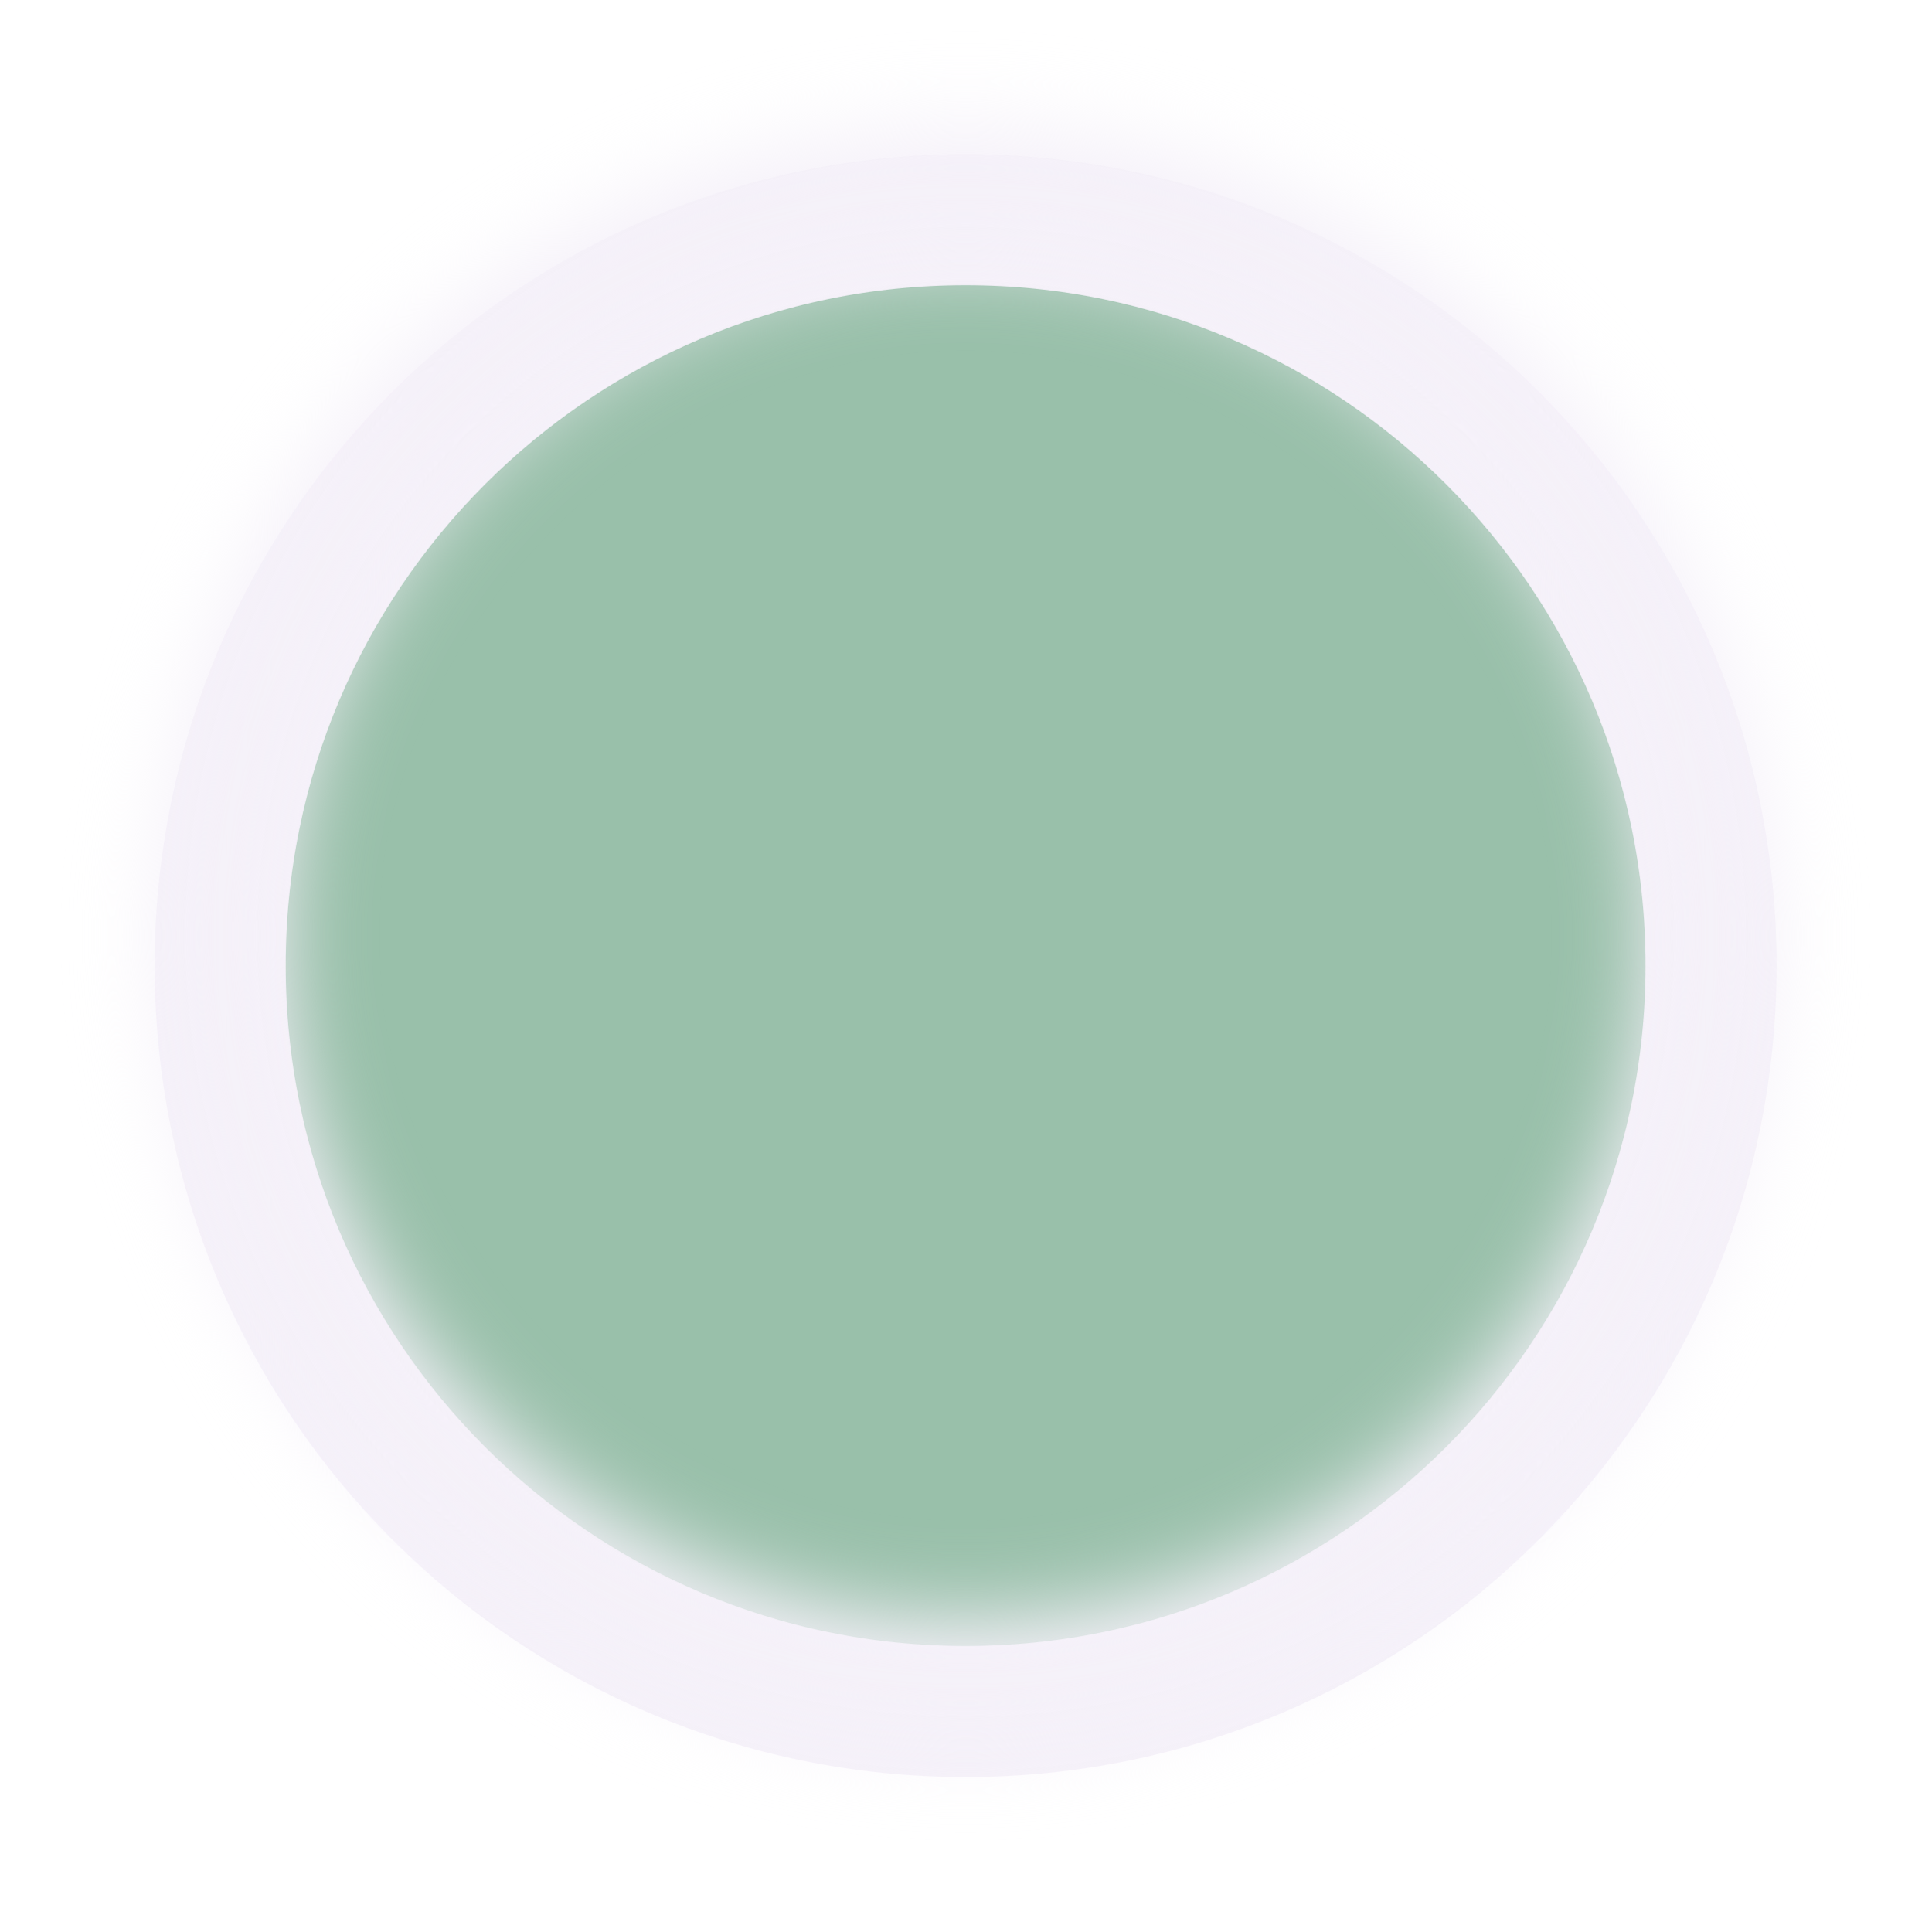
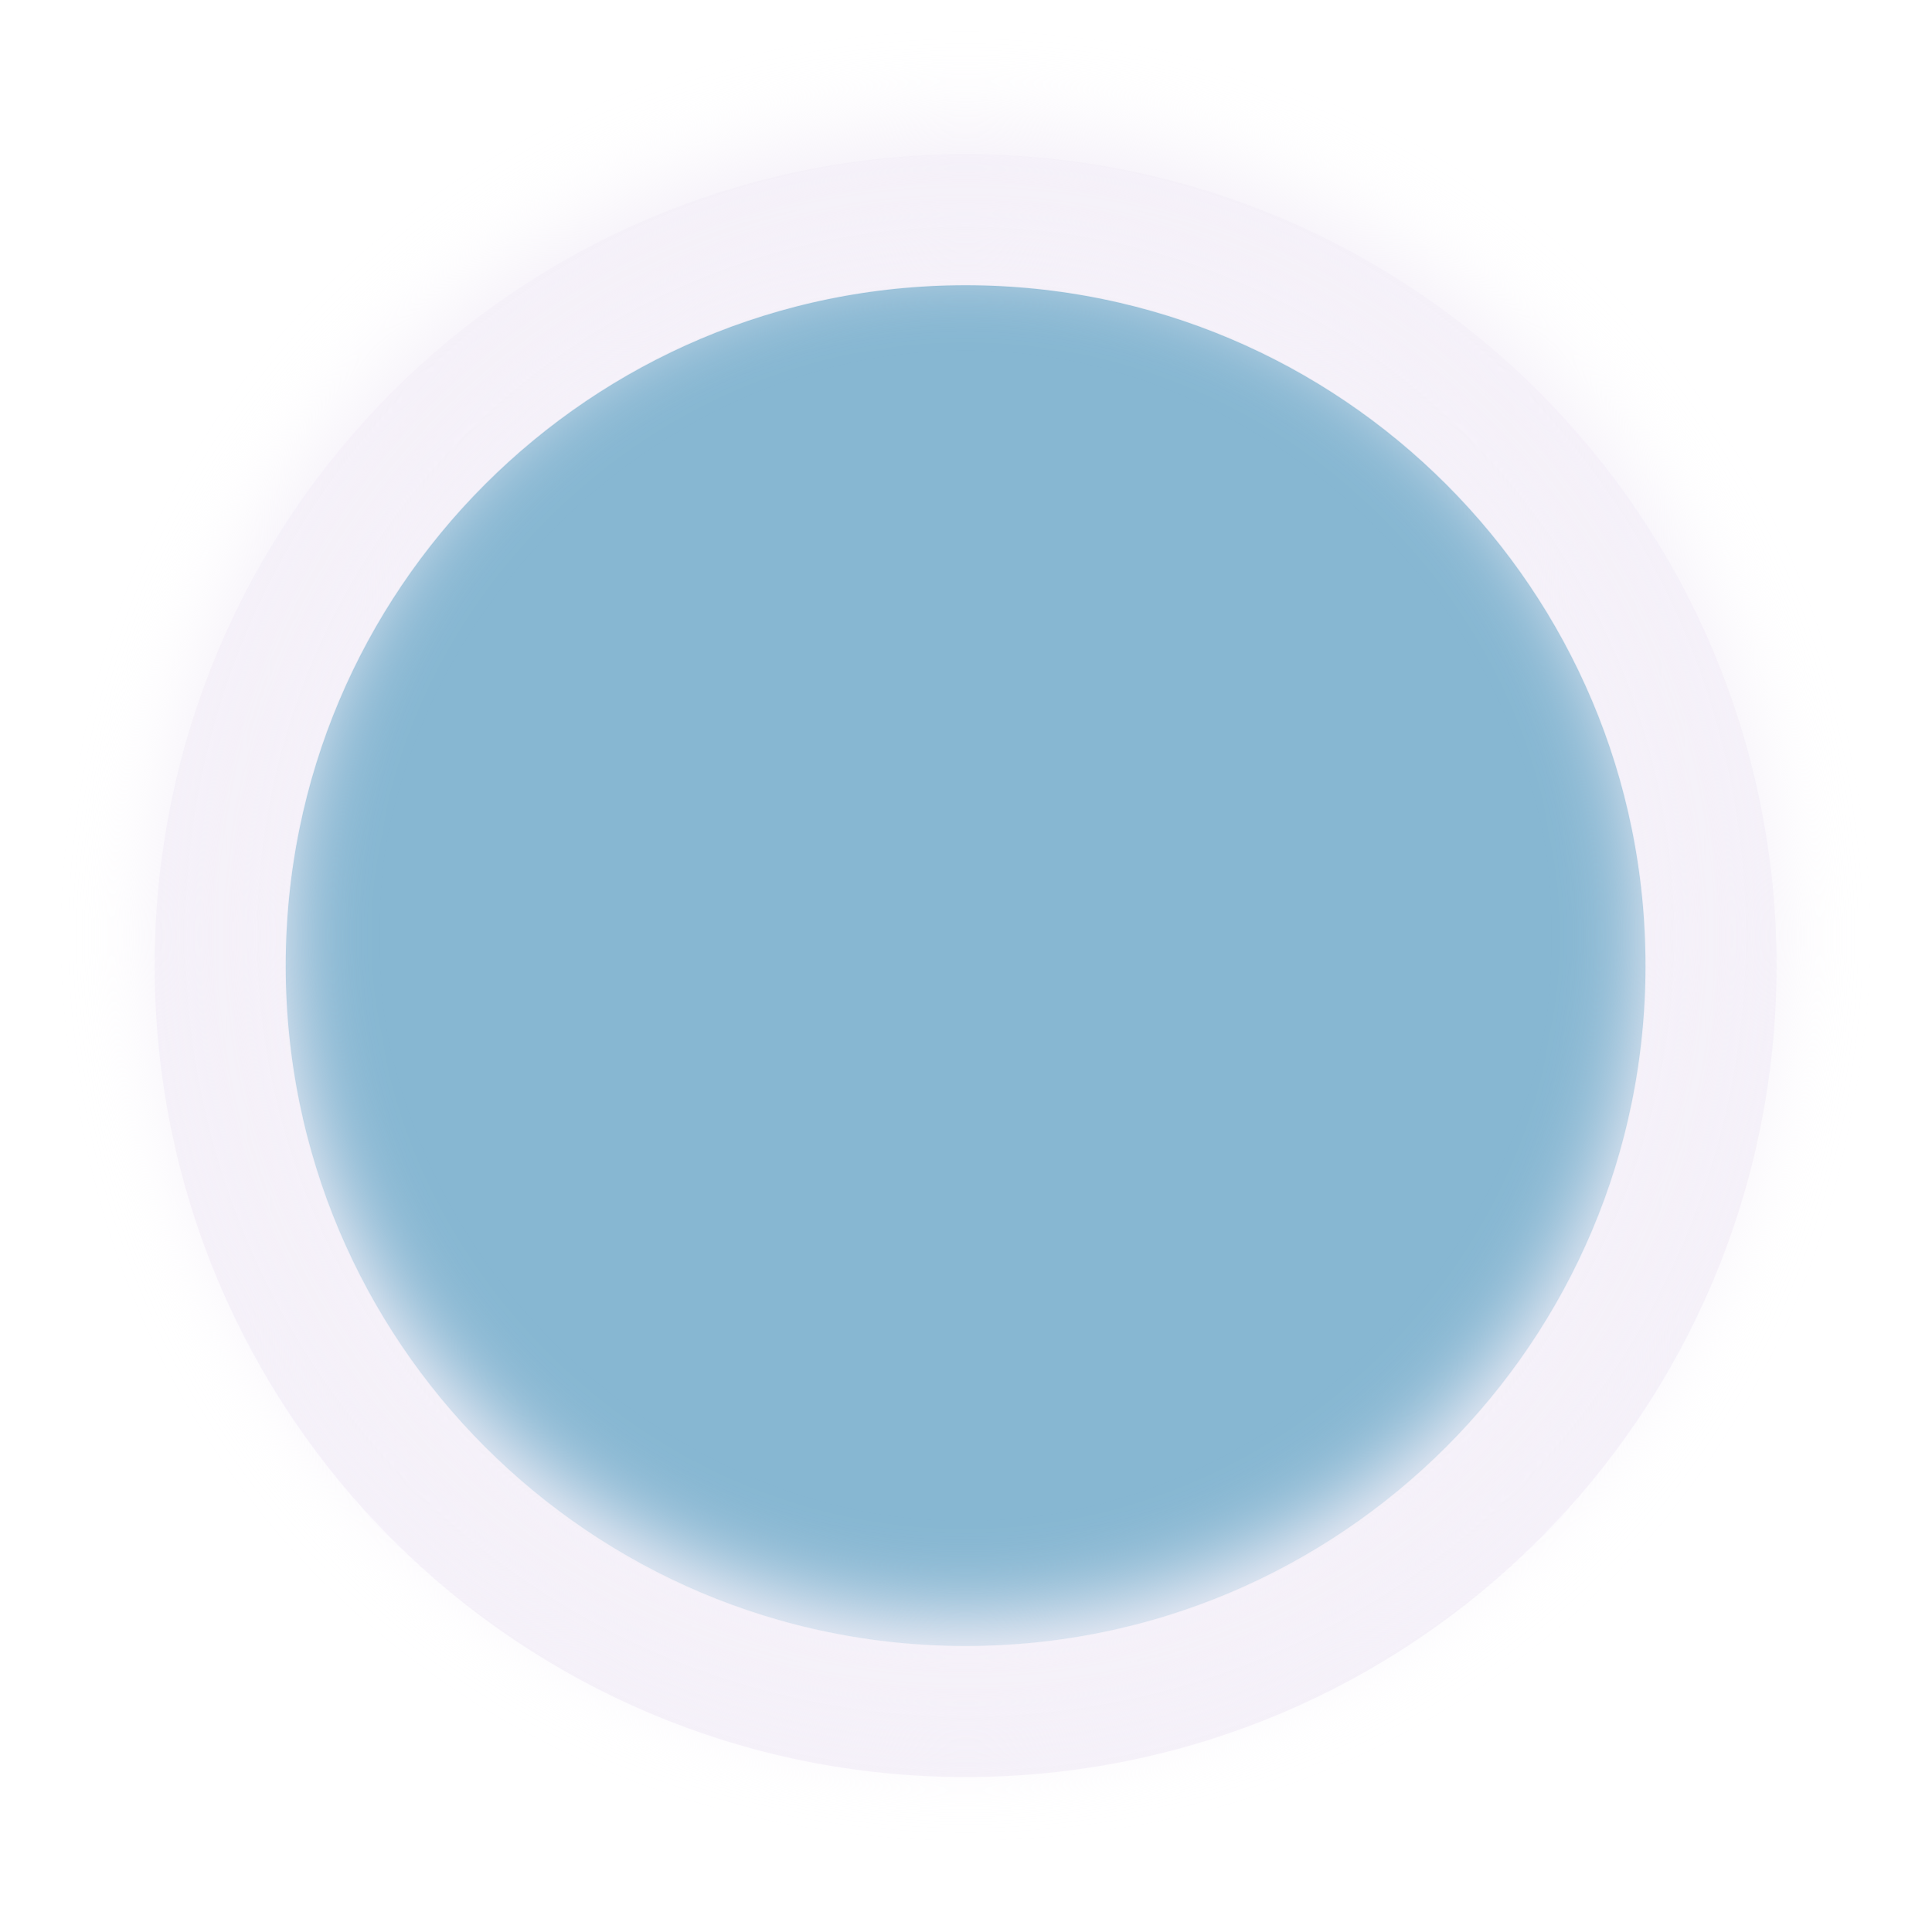
<svg xmlns="http://www.w3.org/2000/svg" xmlns:ns1="http://www.openswatchbook.org/uri/2009/osb" width="290" height="290" viewBox="0 0 290 290" version="1.1" id="SVGRoot">
  <defs id="defs3680">
    <linearGradient id="linearGradient6995" ns1:paint="solid">
      <stop style="stop-color:#000000;stop-opacity:1;" offset="0" id="stop6993" />
    </linearGradient>
    <marker orient="auto" refY="0" refX="0" id="Arrow1Lstart" style="overflow:visible">
      <path id="path4509" d="M 0,0 5,-5 -12.5,0 5,5 Z" style="fill:#000000;fill-opacity:1;fill-rule:evenodd;stroke:#000000;stroke-width:1pt;stroke-opacity:1" transform="matrix(0.8,0,0,0.8,10,0)" />
    </marker>
    <filter style="color-interpolation-filters:sRGB" id="filter5736" x="-0.148" width="1.295" y="-0.128" height="1.295">
      <feGaussianBlur stdDeviation="6.21" id="feGaussianBlur5738" />
    </filter>
  </defs>
  <g id="layer2" transform="translate(0,-7)" />
  <g id="layer1" transform="translate(0,-7)">
-     <ellipse id="circle8539" cx="145" cy="152" style="fill:#3f8960;fill-opacity:0.529;stroke:none;stroke-width:12.246;stroke-linecap:butt;stroke-linejoin:bevel;stroke-miterlimit:4;stroke-dasharray:none;stroke-dashoffset:0;stroke-opacity:1;paint-order:normal" rx="115.348" ry="115.419" />
+     <ellipse id="circle8539" cx="145" cy="152" style="fill:#1d78ab;fill-opacity:0.529;stroke:none;stroke-width:12.246;stroke-linecap:butt;stroke-linejoin:bevel;stroke-miterlimit:4;stroke-dasharray:none;stroke-dashoffset:0;stroke-opacity:1;paint-order:normal" rx="115.348" ry="115.419" />
    <ellipse style="fill:none;fill-opacity:0.502;stroke:#f5f1f9;stroke-width:19.681;stroke-linecap:butt;stroke-linejoin:bevel;stroke-miterlimit:4;stroke-dasharray:none;stroke-dashoffset:0;stroke-opacity:1;paint-order:normal" cy="152" cx="145" id="circle8537" rx="111.945" ry="112.014" />
    <circle style="fill:none;fill-opacity:0.196;stroke:#f5f1f9;stroke-width:19.333;stroke-linecap:butt;stroke-linejoin:bevel;stroke-miterlimit:4;stroke-dasharray:none;stroke-dashoffset:0;stroke-opacity:1;paint-order:normal;filter:url(#filter5736)" r="114.66" cy="143.914" cx="148.5" id="circle8537-3" transform="matrix(0.9763262,0,0,0.976924,0.01555188,6.926786)" />
  </g>
</svg>
